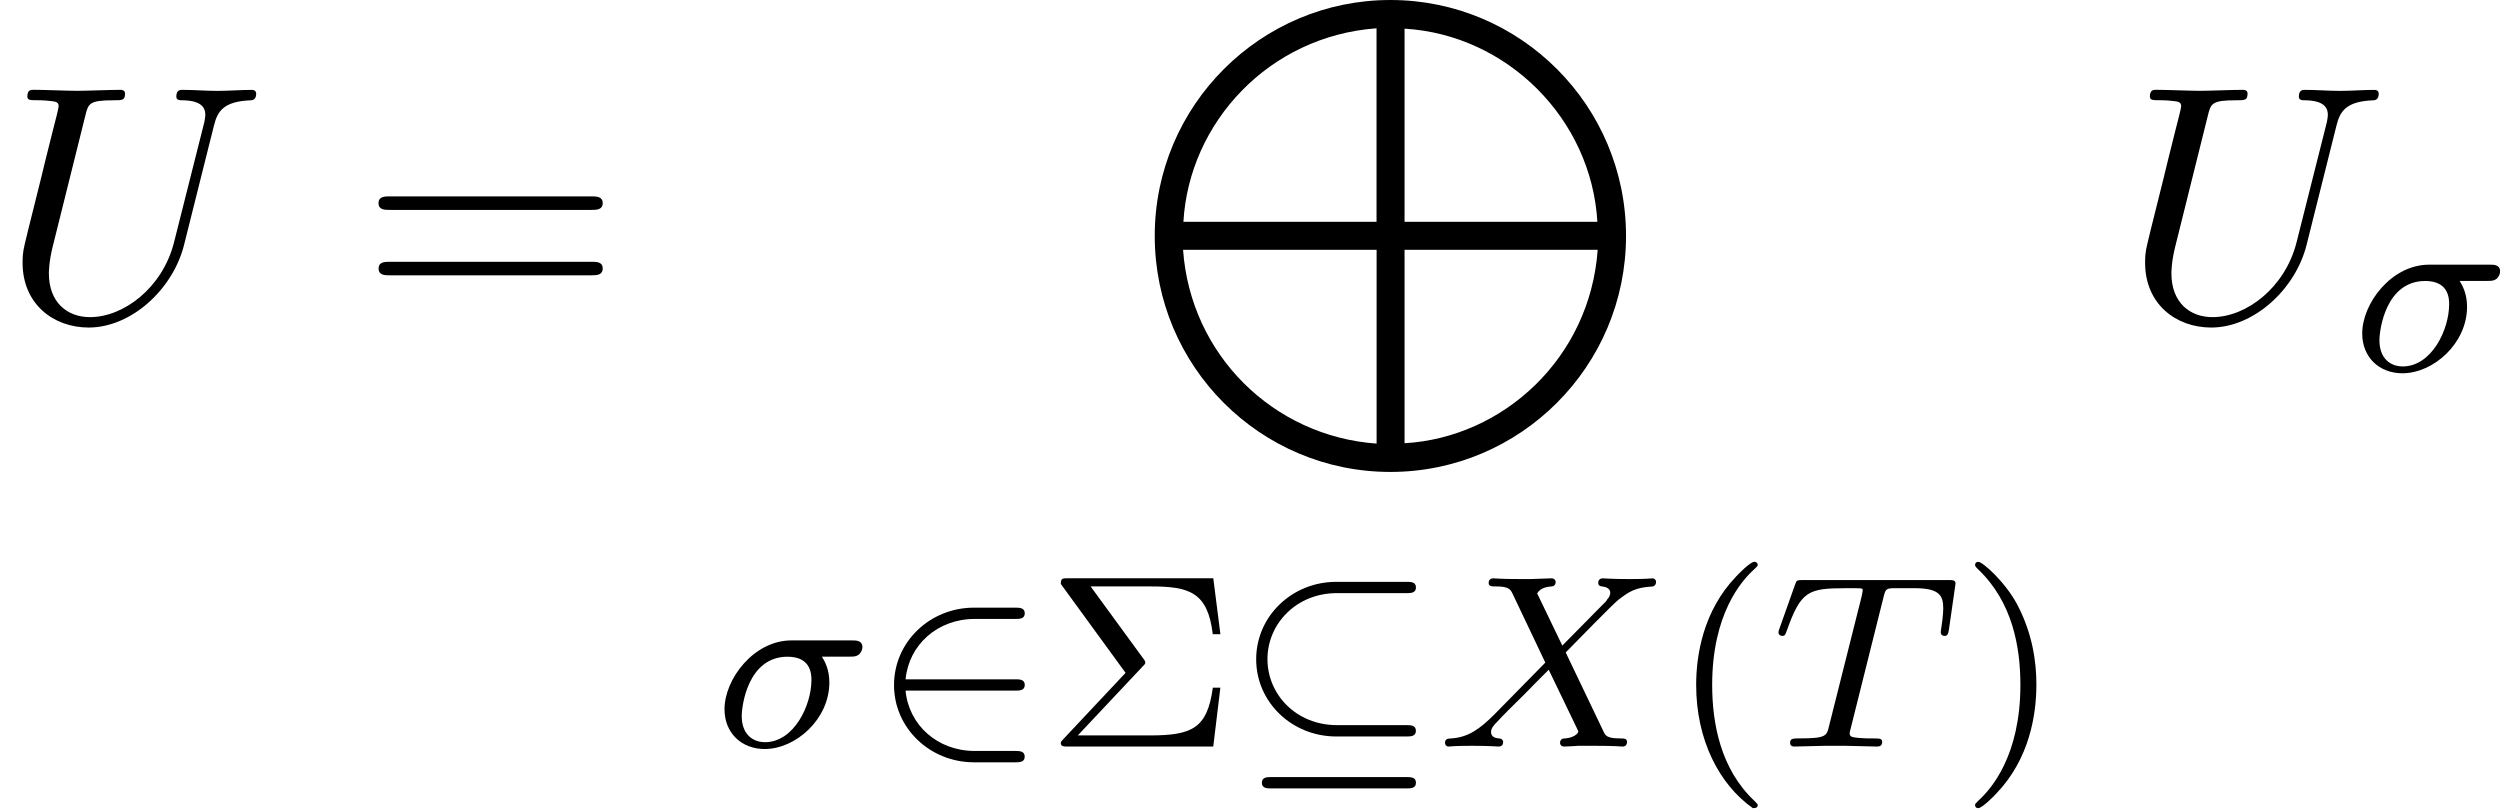
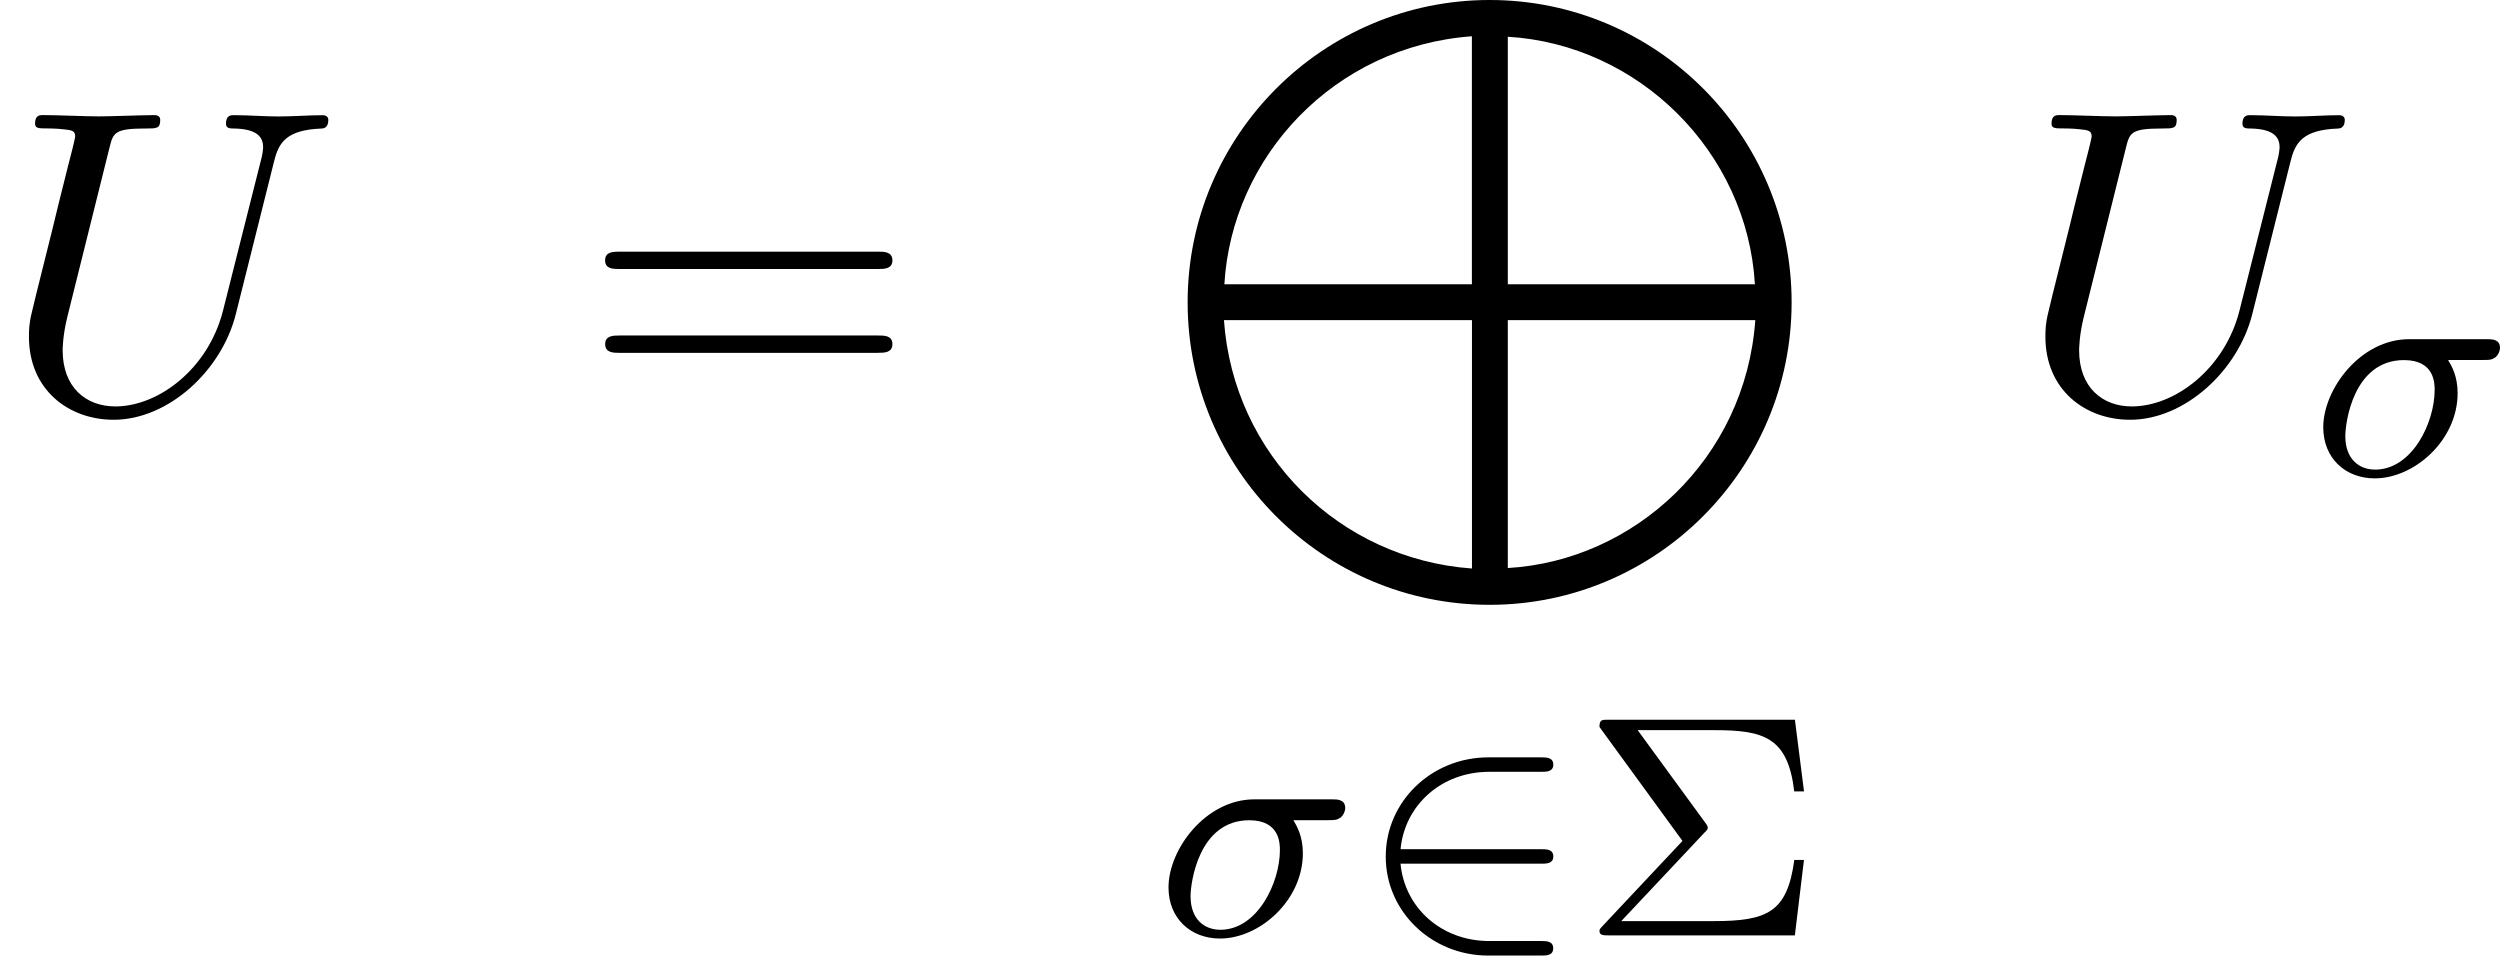
- <svg xmlns="http://www.w3.org/2000/svg" xmlns:xlink="http://www.w3.org/1999/xlink" height="43.75" viewBox="1872.02 1484.31 80.906 26.152" width="135.348">
+ <svg xmlns="http://www.w3.org/2000/svg" xmlns:xlink="http://www.w3.org/1999/xlink" height="40.381" viewBox="1872.02 1484.31 63.13 24.138" width="105.612">
  <defs>
    <path d="M15.862 7.636C15.862 3.416 12.447 0 8.236 0 4.036 0 .61 3.415.61 7.636s3.415 7.637 7.626 7.637c4.2 0 7.626-3.415 7.626-7.637zM1.538 7.178c.186-3.218 2.77-6.01 6.25-6.262v6.262H1.54zM8.695.928c3.305.196 6.043 2.9 6.24 6.25h-6.24V.928zm6.25 7.156c-.25 3.512-3.065 6.076-6.25 6.26v-6.26h6.25zM7.79 14.356c-3.35-.24-6.023-2.88-6.263-6.272H7.79v6.272z" id="g0-77" />
    <path d="M4.376-2.91c.143 0 .2 0 .294-.063.088-.072.12-.183.12-.24 0-.222-.2-.222-.335-.222h-1.96C1.267-3.435.327-2.175.327-1.21c0 .78.558 1.29 1.3 1.29C2.63.08 3.72-.885 3.72-2.072c0-.43-.15-.686-.24-.837h.894zM1.634-.142c-.4 0-.75-.263-.75-.845 0-.335.2-1.92 1.483-1.92.773 0 .773.59.773.756 0 .82-.566 2.01-1.506 2.01z" id="g2-27" />
-     <path d="M3.602-4.822c.072-.287.08-.303.407-.303h.605c.83 0 .924.263.924.662 0 .2-.05.542-.057.582-.016.086-.023.158-.023.174 0 .104.07.127.12.127.087 0 .12-.046.143-.198l.215-1.498c0-.112-.096-.112-.24-.112H1.005c-.2 0-.215 0-.27.168L.246-3.842c-.016.04-.04.104-.04.152 0 .064.056.11.12.11.087 0 .103-.038.15-.174.455-1.275.687-1.37 1.898-1.37h.31c.24 0 .248.007.248.07 0 .025-.032.184-.04.216L1.84-.654c-.07.303-.095.39-.923.39-.255 0-.335 0-.335.152 0 .008 0 .112.135.112.216 0 .765-.024.98-.024h.678c.223 0 .78.024 1.004.024.063 0 .183 0 .183-.15 0-.113-.088-.113-.303-.113-.192 0-.255 0-.462-.016-.256-.023-.287-.055-.287-.158 0-.032.01-.064.032-.144l1.06-4.24z" id="g2-84" />
-     <path d="M4.16-3.045c.383-.39 1.515-1.554 1.706-1.705.335-.255.534-.4 1.108-.43.048-.01.11-.048.11-.152 0-.072-.07-.112-.11-.112-.08 0-.128.024-.75.024-.597 0-.812-.024-.852-.024-.032 0-.16 0-.16.152 0 .008 0 .103.12.11.056.01.27.025.27.21 0 .054-.03.142-.095.206l-.024.04c-.023.024-.023.04-.103.11L4.05-3.267l-.814-1.69c.11-.19.35-.215.446-.223.04 0 .152-.01.152-.144 0-.072-.056-.12-.128-.12-.08 0-.382.016-.462.016-.048.008-.343.008-.51.008-.74 0-.837-.024-.91-.024-.03 0-.158 0-.158.152 0 .11.103.11.23.11.4 0 .47.08.543.233L3.5-2.717 1.864-1.052c-.478.478-.853.757-1.42.79-.094.007-.19.007-.19.15 0 .048.04.112.12.112.055 0 .143-.024.75-.024.573 0 .82.024.852.024.04 0 .16 0 .16-.15 0-.017-.01-.105-.13-.113-.15-.008-.262-.064-.262-.207 0-.128.096-.23.216-.35.136-.152.55-.567.838-.846.183-.183.63-.645.812-.82l.917 1.904c.04.08.04.088.04.096 0 .072-.167.207-.43.223-.056 0-.16.008-.16.15 0 .01.008.113.136.113.08 0 .374-.016.454-.024h.51c.733 0 .845.024.917.024.03 0 .15 0 .15-.15 0-.113-.103-.113-.222-.113-.43 0-.478-.096-.534-.215L4.16-3.045z" id="g2-88" />
    <path d="M6.927-6.305c.11-.448.306-.775 1.178-.808.055 0 .186-.01.186-.218 0-.012 0-.12-.14-.12-.36 0-.743.032-1.114.032s-.774-.033-1.134-.033c-.066 0-.197 0-.197.217 0 .12.11.12.197.12.622.01.742.24.742.48 0 .033-.022.197-.033.23L5.63-2.51C5.257-1.046 4.003-.097 2.912-.097c-.742 0-1.33-.48-1.33-1.418 0-.022 0-.37.12-.85L2.76-6.612c.098-.394.12-.503.916-.503.284 0 .37 0 .37-.218 0-.12-.12-.12-.15-.12-.307 0-1.092.032-1.398.032-.316 0-1.09-.033-1.407-.033-.086 0-.206 0-.206.217 0 .12.098.12.305.12.02 0 .228 0 .414.022.196.02.294.032.294.174 0 .065-.12.523-.185.774l-.24.96C1.375-4.756.85-2.695.807-2.487c-.076.305-.076.47-.076.632C.73-.525 1.725.24 2.87.24c1.374 0 2.726-1.233 3.086-2.673l.97-3.872z" id="g3-85" />
    <path d="M3.108-2.582c.096-.088.096-.104.096-.144 0-.032-.032-.08-.056-.11L1.435-5.182H3.38c1.243 0 1.848.183 2.008 1.546h.247l-.23-1.81H.7c-.174 0-.23 0-.23.184l2.096 2.877L.558-.247C.486-.167.47-.16.47-.112.47 0 .574 0 .7 0h4.704l.23-1.905H5.39C5.212-.582 4.71-.36 3.348-.36H1.02L3.108-2.58z" id="g4-6" />
-     <path d="M2.654 1.993c.064 0 .16 0 .16-.096 0-.032-.01-.04-.112-.144C1.61.725 1.34-.757 1.34-1.993c0-2.295.947-3.37 1.354-3.738.11-.104.12-.112.12-.152s-.032-.096-.112-.096c-.128 0-.526.407-.59.48C1.044-4.385.822-2.95.822-1.994c0 1.786.748 3.22 1.832 3.986z" id="g4-40" />
-     <path d="M2.463-1.993c0-.757-.128-1.665-.622-2.606C1.45-5.33.726-5.977.583-5.977c-.08 0-.104.056-.104.096 0 .032 0 .048.096.144 1.116 1.06 1.37 2.518 1.37 3.745C1.945.295.997 1.38.59 1.745c-.104.104-.112.112-.112.152s.024.096.104.096c.127 0 .526-.407.59-.48C2.24.4 2.462-1.036 2.462-1.992z" id="g4-41" />
-     <path d="M5.57-4.965c.13 0 .304 0 .304-.184S5.7-5.33 5.57-5.33H3.293c-1.435 0-2.59 1.116-2.59 2.503C.7-1.434 1.864-.326 3.29-.326h2.28c.127 0 .302 0 .302-.183S5.7-.693 5.57-.693H3.317C2-.693 1.068-1.683 1.068-2.83c0-1.14.933-2.135 2.248-2.135H5.57zM1.19.988c-.128 0-.303 0-.303.184s.175.183.303.183H5.57c.13 0 .304 0 .304-.183S5.7.988 5.57.988H1.19z" id="g1-18" />
    <path d="M4.63-1.81c.128 0 .304 0 .304-.183s-.176-.183-.303-.183H1.077C1.18-3.284 2.104-4.13 3.316-4.13H4.63c.128 0 .304 0 .304-.182s-.176-.183-.303-.183H3.293c-1.435 0-2.59 1.116-2.59 2.502C.7-.598 1.864.51 3.29.51h1.34c.126 0 .302 0 .302-.183S4.758.143 4.63.143H3.317C2.104.143 1.18-.7 1.076-1.81H4.63z" id="g1-50" />
    <path d="M7.495-3.567c.163 0 .37 0 .37-.218s-.207-.22-.36-.22H.97c-.152 0-.36 0-.36.22s.208.218.372.218h6.513zm.01 2.116c.153 0 .36 0 .36-.22s-.207-.217-.37-.217H.982c-.164 0-.37 0-.37.218s.206.22.36.22h6.533z" id="g5-61" />
  </defs>
  <g id="page1">
    <use x="1872.02" xlink:href="#g3-85" y="1494.67" />
-     <use x="1883.66" xlink:href="#g5-61" y="1494.67" />
-     <use x="1908.78" xlink:href="#g0-77" y="1484.31" />
-     <use x="1895.14" xlink:href="#g2-27" y="1508.47" />
-     <use x="1900.25" xlink:href="#g1-50" y="1508.47" />
-     <use x="1905.88" xlink:href="#g4-6" y="1508.47" />
-     <use x="1911.97" xlink:href="#g1-18" y="1508.47" />
-     <use x="1918.53" xlink:href="#g2-88" y="1508.47" />
-     <use x="1926.09" xlink:href="#g4-40" y="1508.47" />
-     <use x="1929.37" xlink:href="#g2-84" y="1508.47" />
-     <use x="1935.46" xlink:href="#g4-41" y="1508.47" />
-     <use x="1940.71" xlink:href="#g3-85" y="1494.67" />
-     <use x="1948.14" xlink:href="#g2-27" y="1496.31" />
+     <use x="1886.69" xlink:href="#g5-61" y="1494.67" />
+     <use x="1901.4" xlink:href="#g0-77" y="1484.31" />
+     <use x="1901.2" xlink:href="#g2-27" y="1507.93" />
+     <use x="1906.31" xlink:href="#g1-50" y="1507.93" />
+     <use x="1911.94" xlink:href="#g4-6" y="1507.93" />
+     <use x="1922.94" xlink:href="#g3-85" y="1494.67" />
+     <use x="1930.36" xlink:href="#g2-27" y="1496.31" />
  </g>
</svg>
